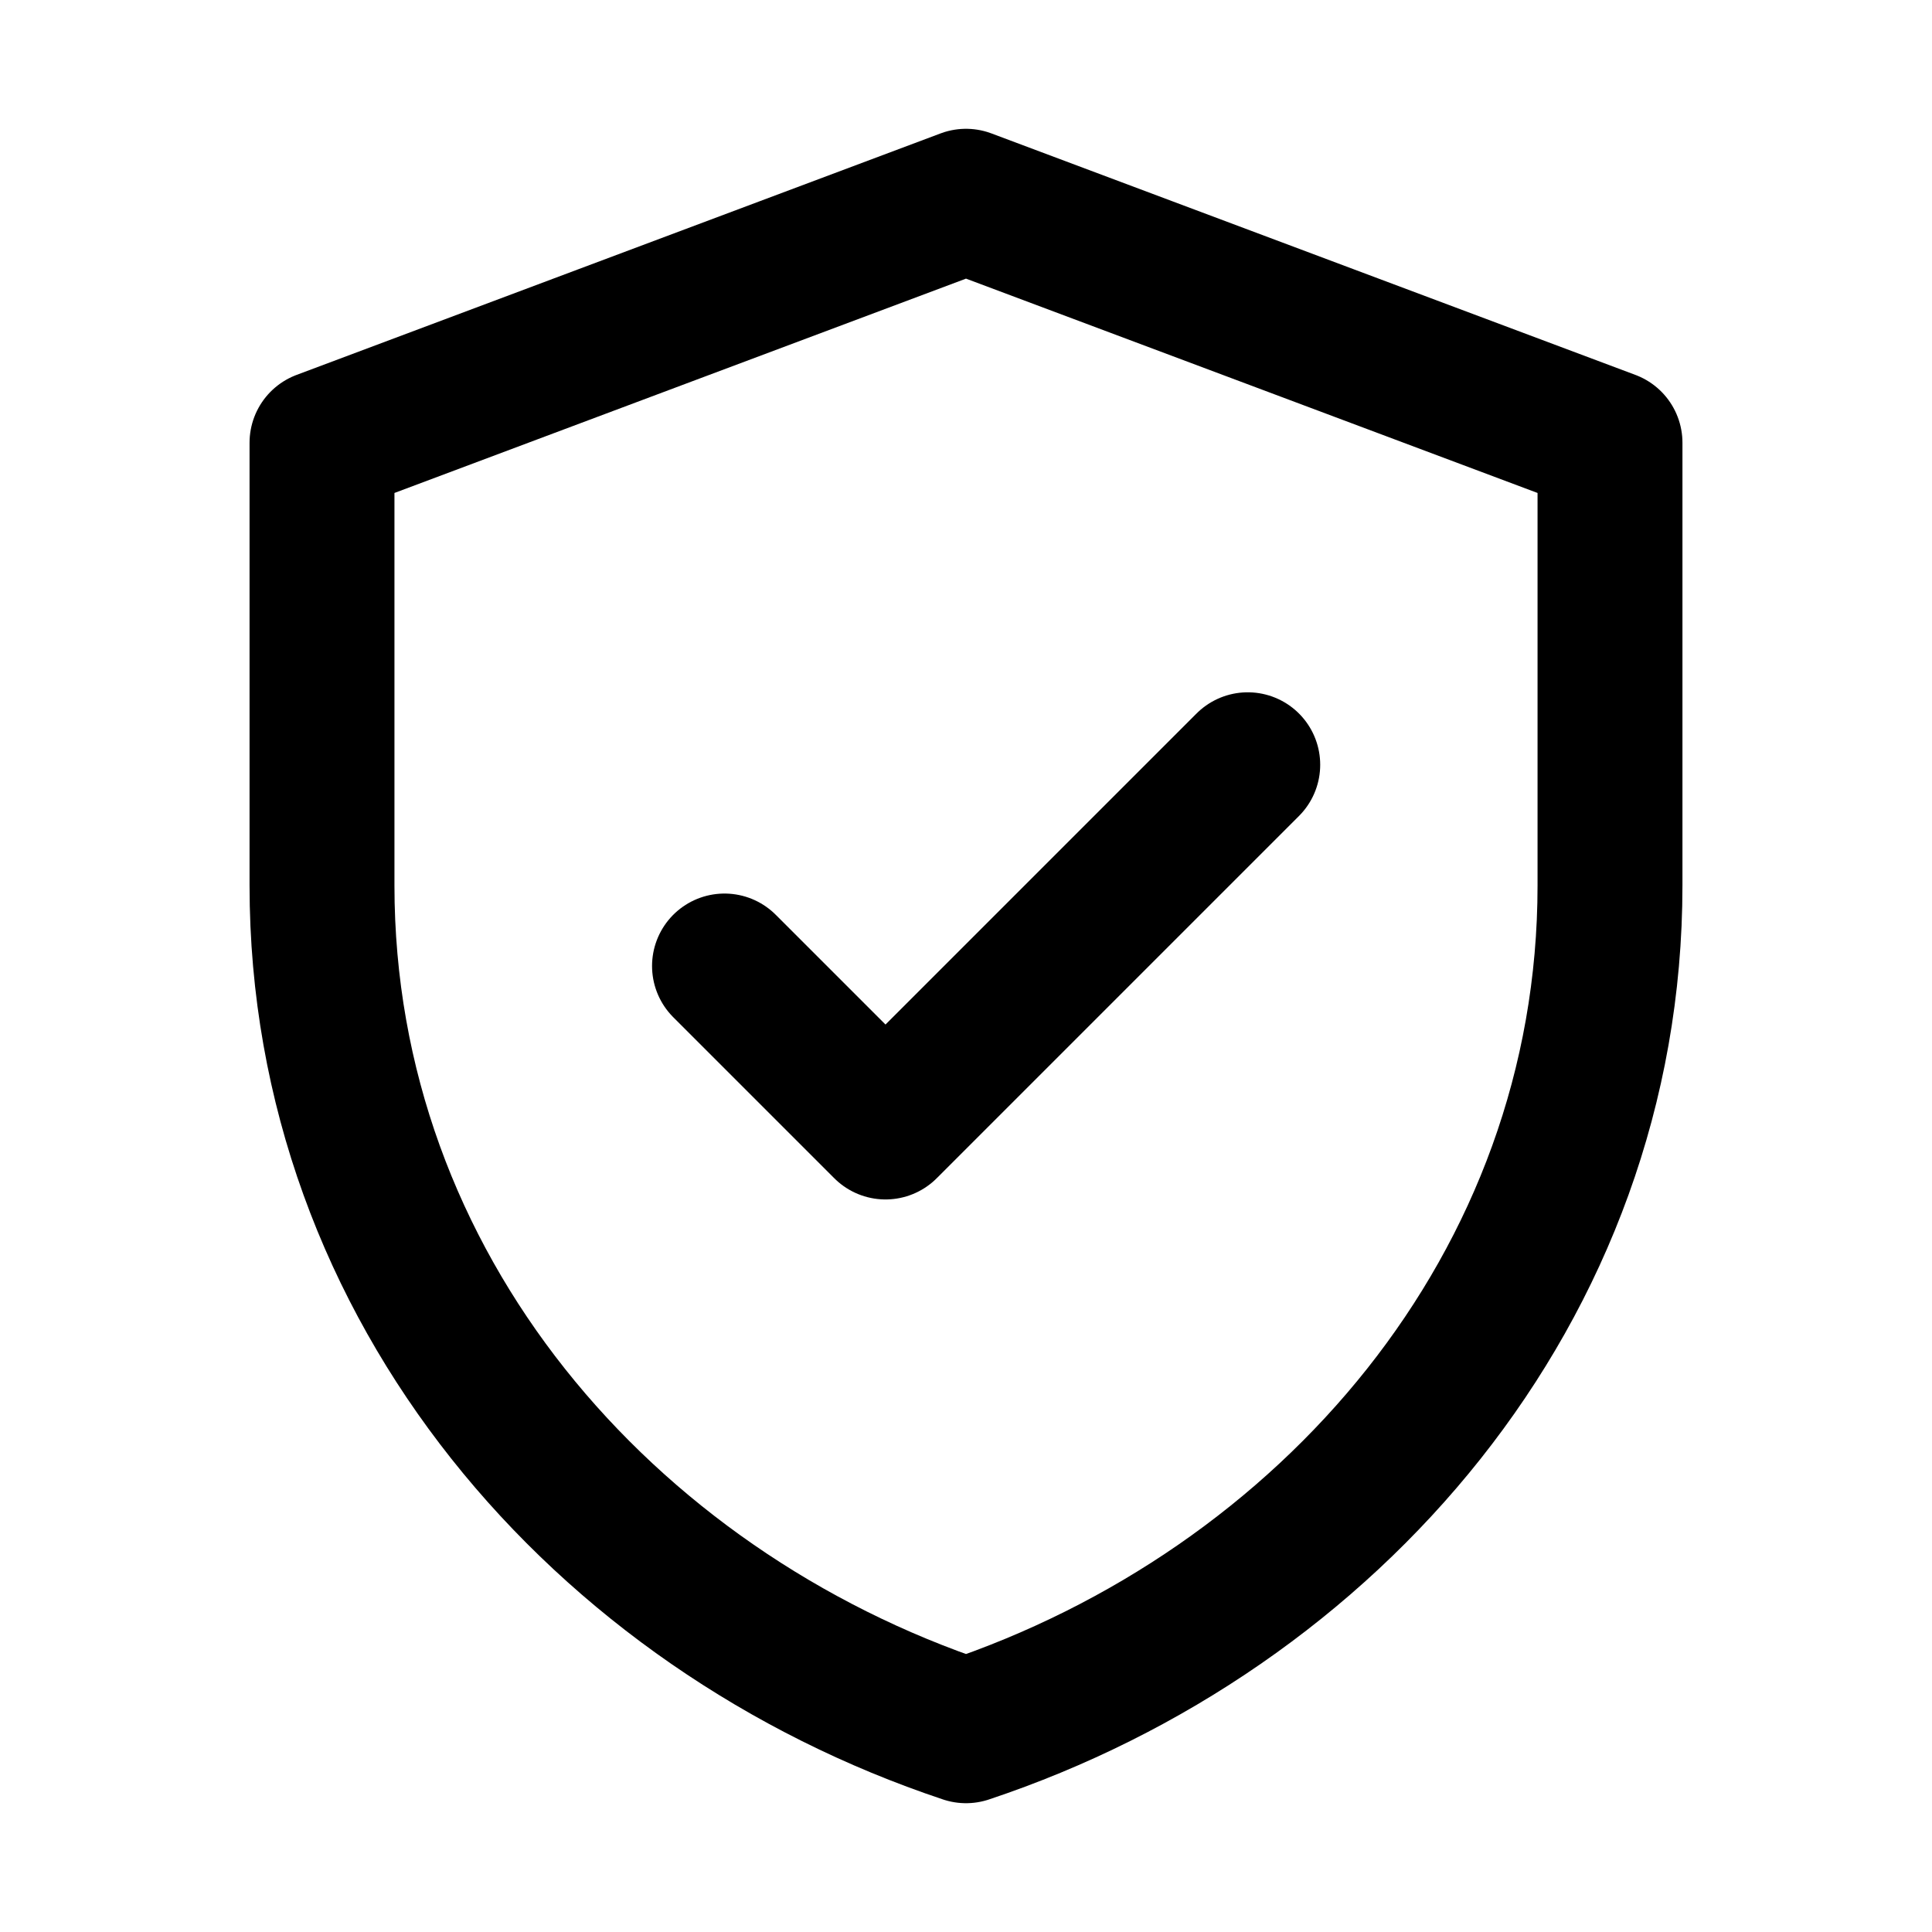
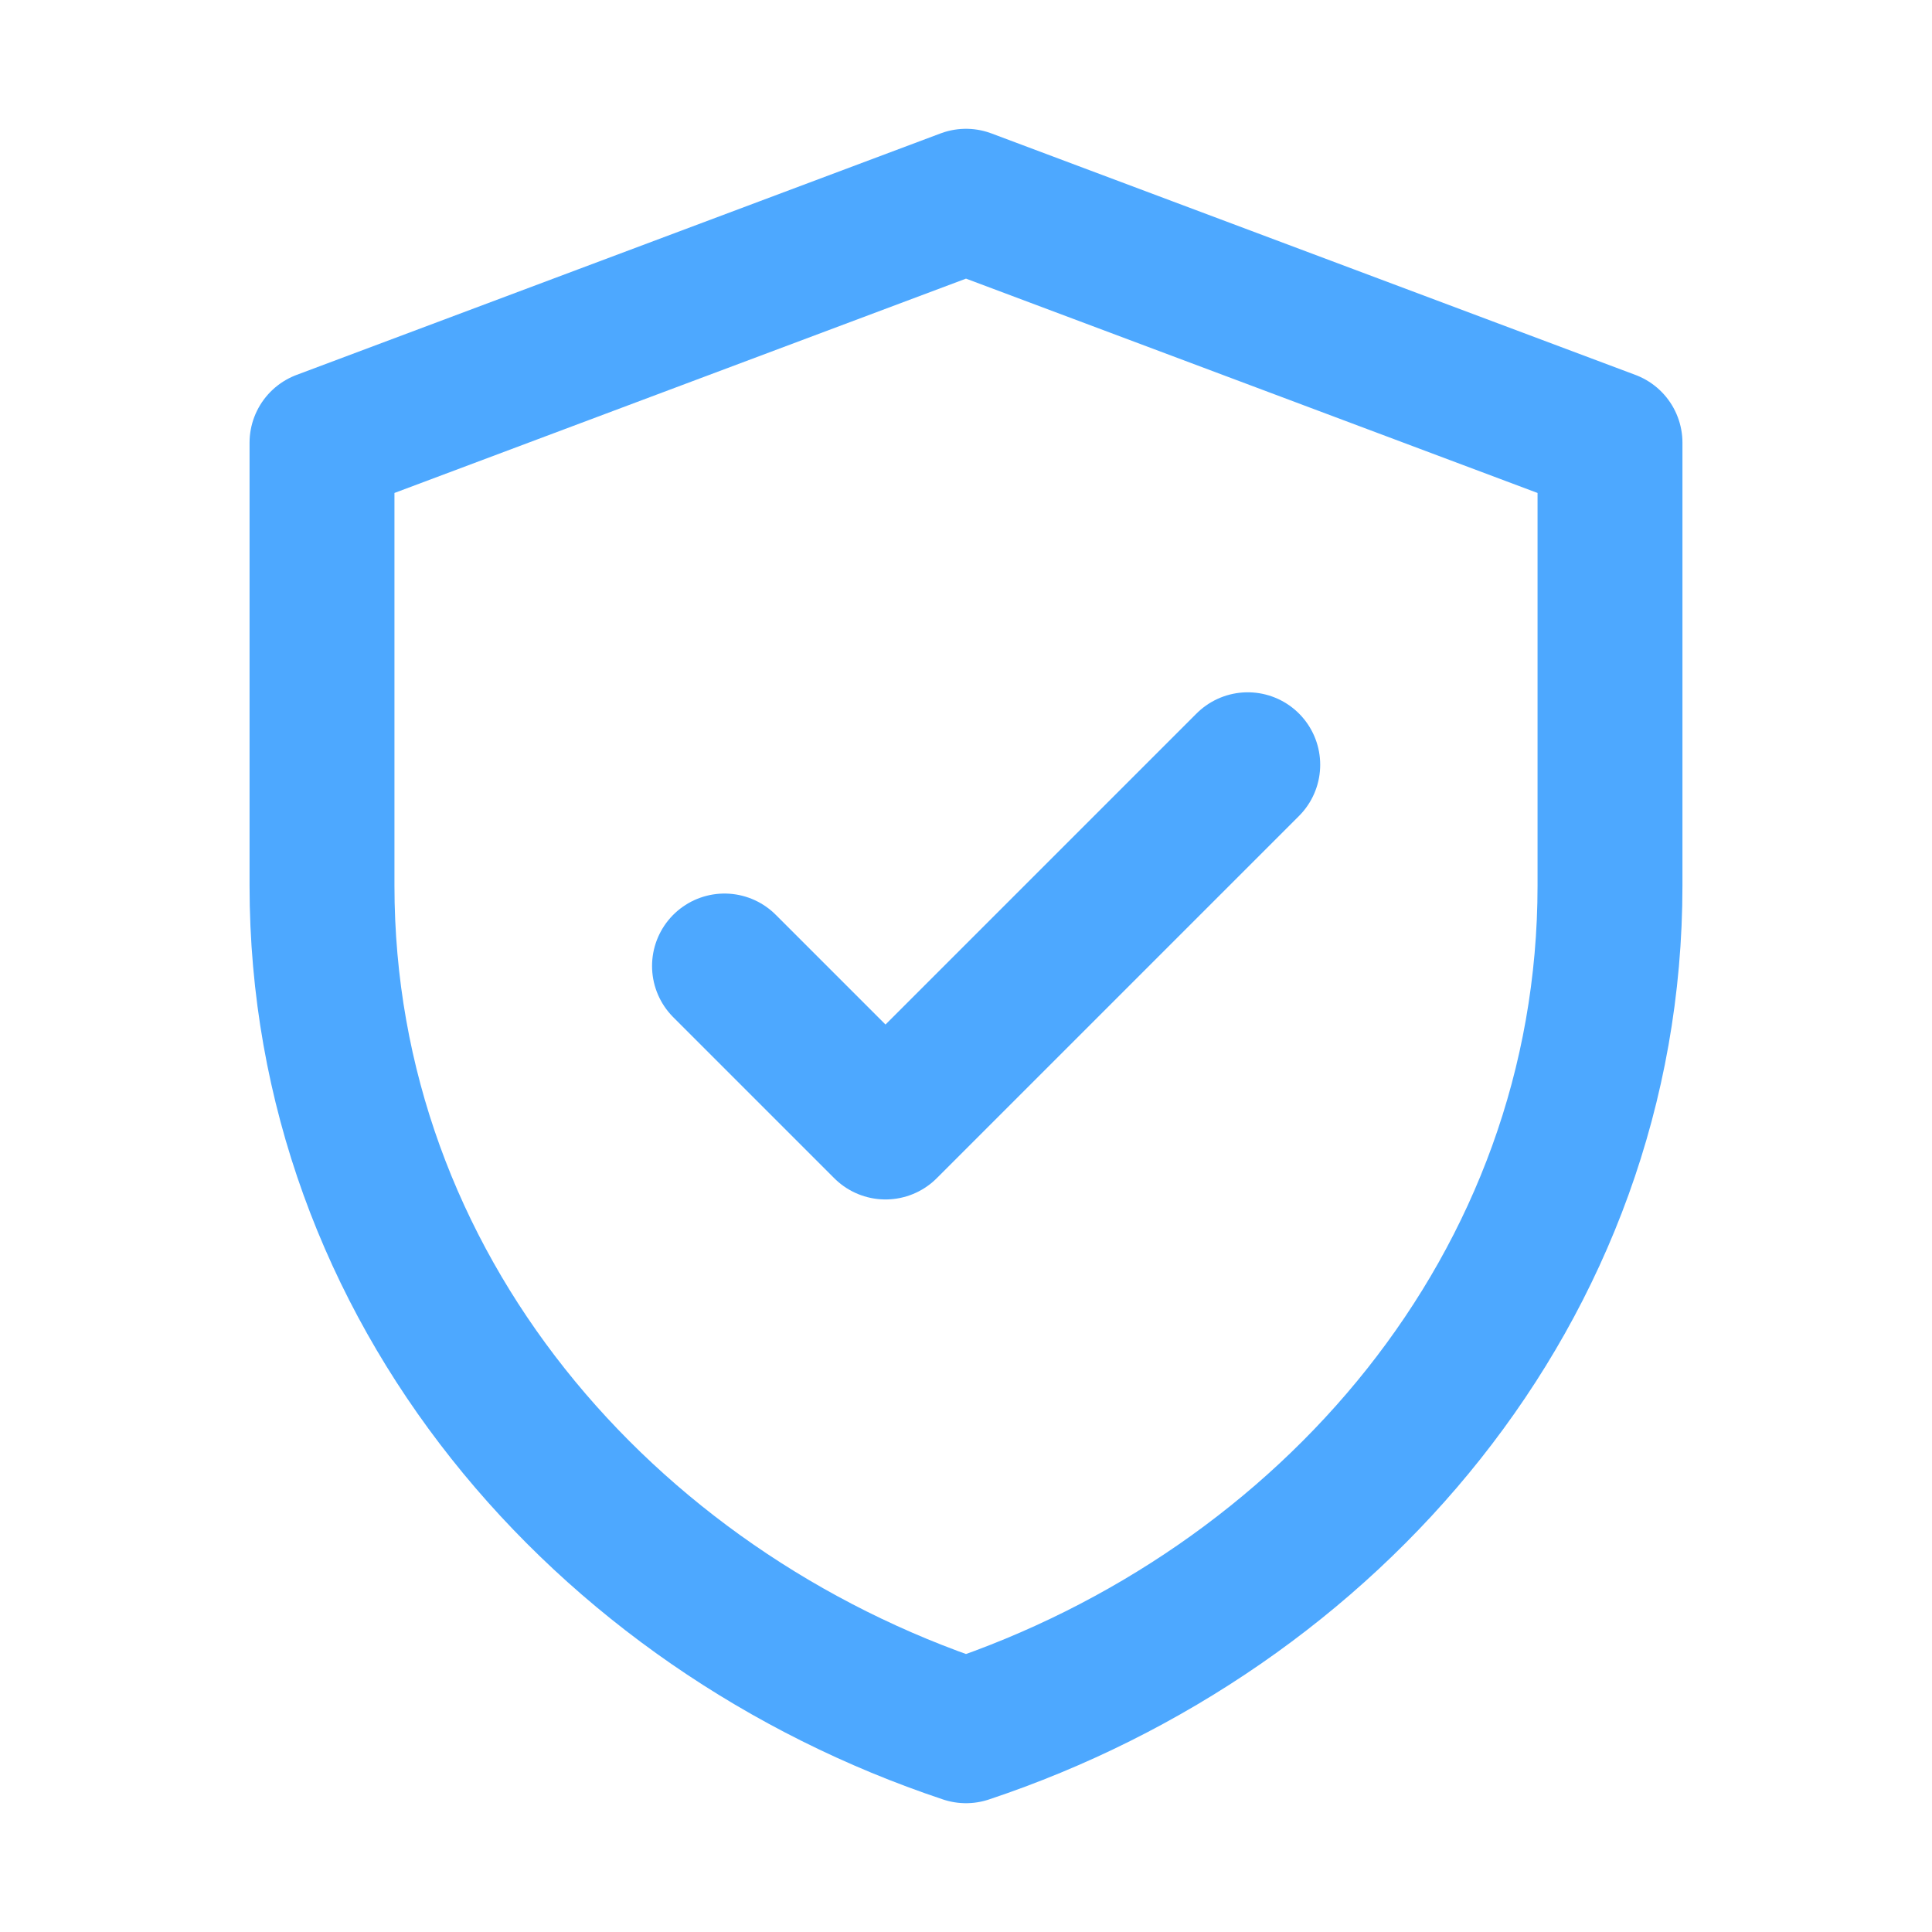
<svg xmlns="http://www.w3.org/2000/svg" width="24" height="24" viewBox="0 0 24 24" fill="none">
-   <path d="M12 2.5L20 5.5V11C20 16 16.5 20 12 21.5C7.5 20 4 16 4 11V5.5L12 2.5Z" stroke="#000000" stroke-width="1.8" stroke-linejoin="round" />
-   <path d="M9 12L11 14L15.5 9.5" stroke="#000000" stroke-width="1.8" stroke-linecap="round" stroke-linejoin="round" />
+   <path d="M12 2.5L20 5.5V11C20 16 16.5 20 12 21.5C7.5 20 4 16 4 11V5.5L12 2.5Z" stroke="#4DA8FF" stroke-width="1.8" stroke-linejoin="round" />
+   <path d="M9 12L11 14L15.5 9.5" stroke="#4DA8FF" stroke-width="1.8" stroke-linecap="round" stroke-linejoin="round" />
</svg>
